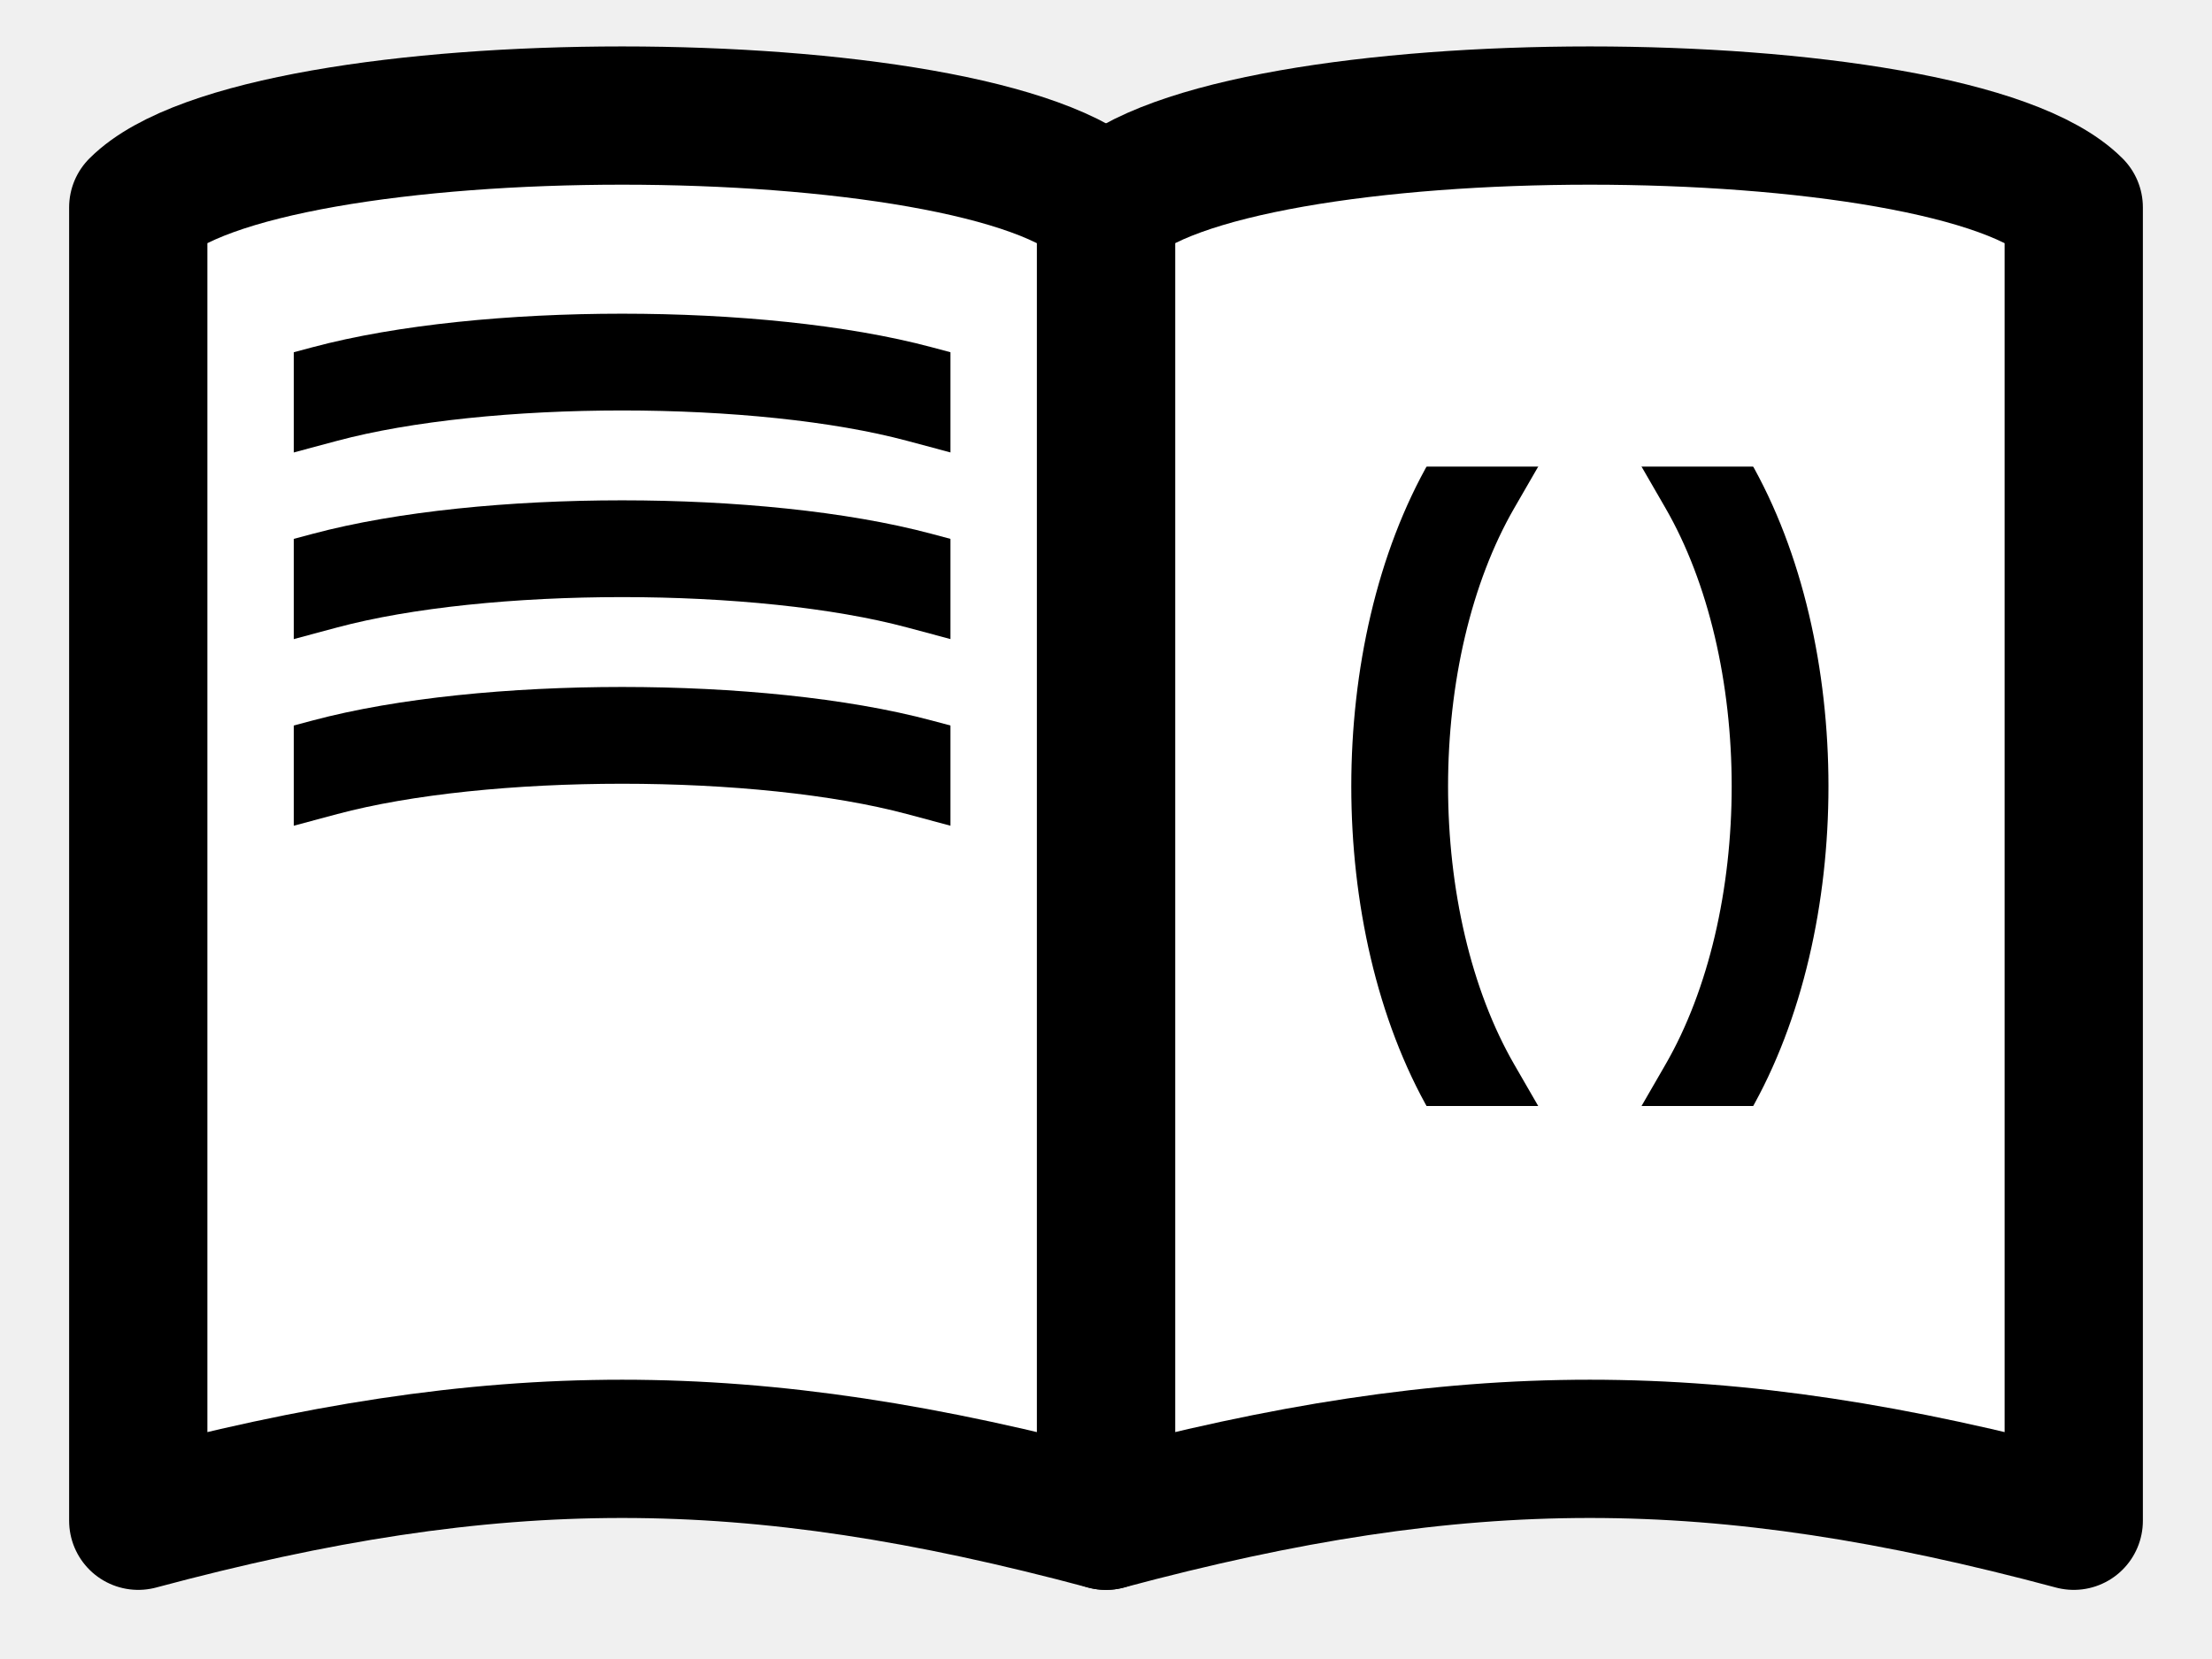
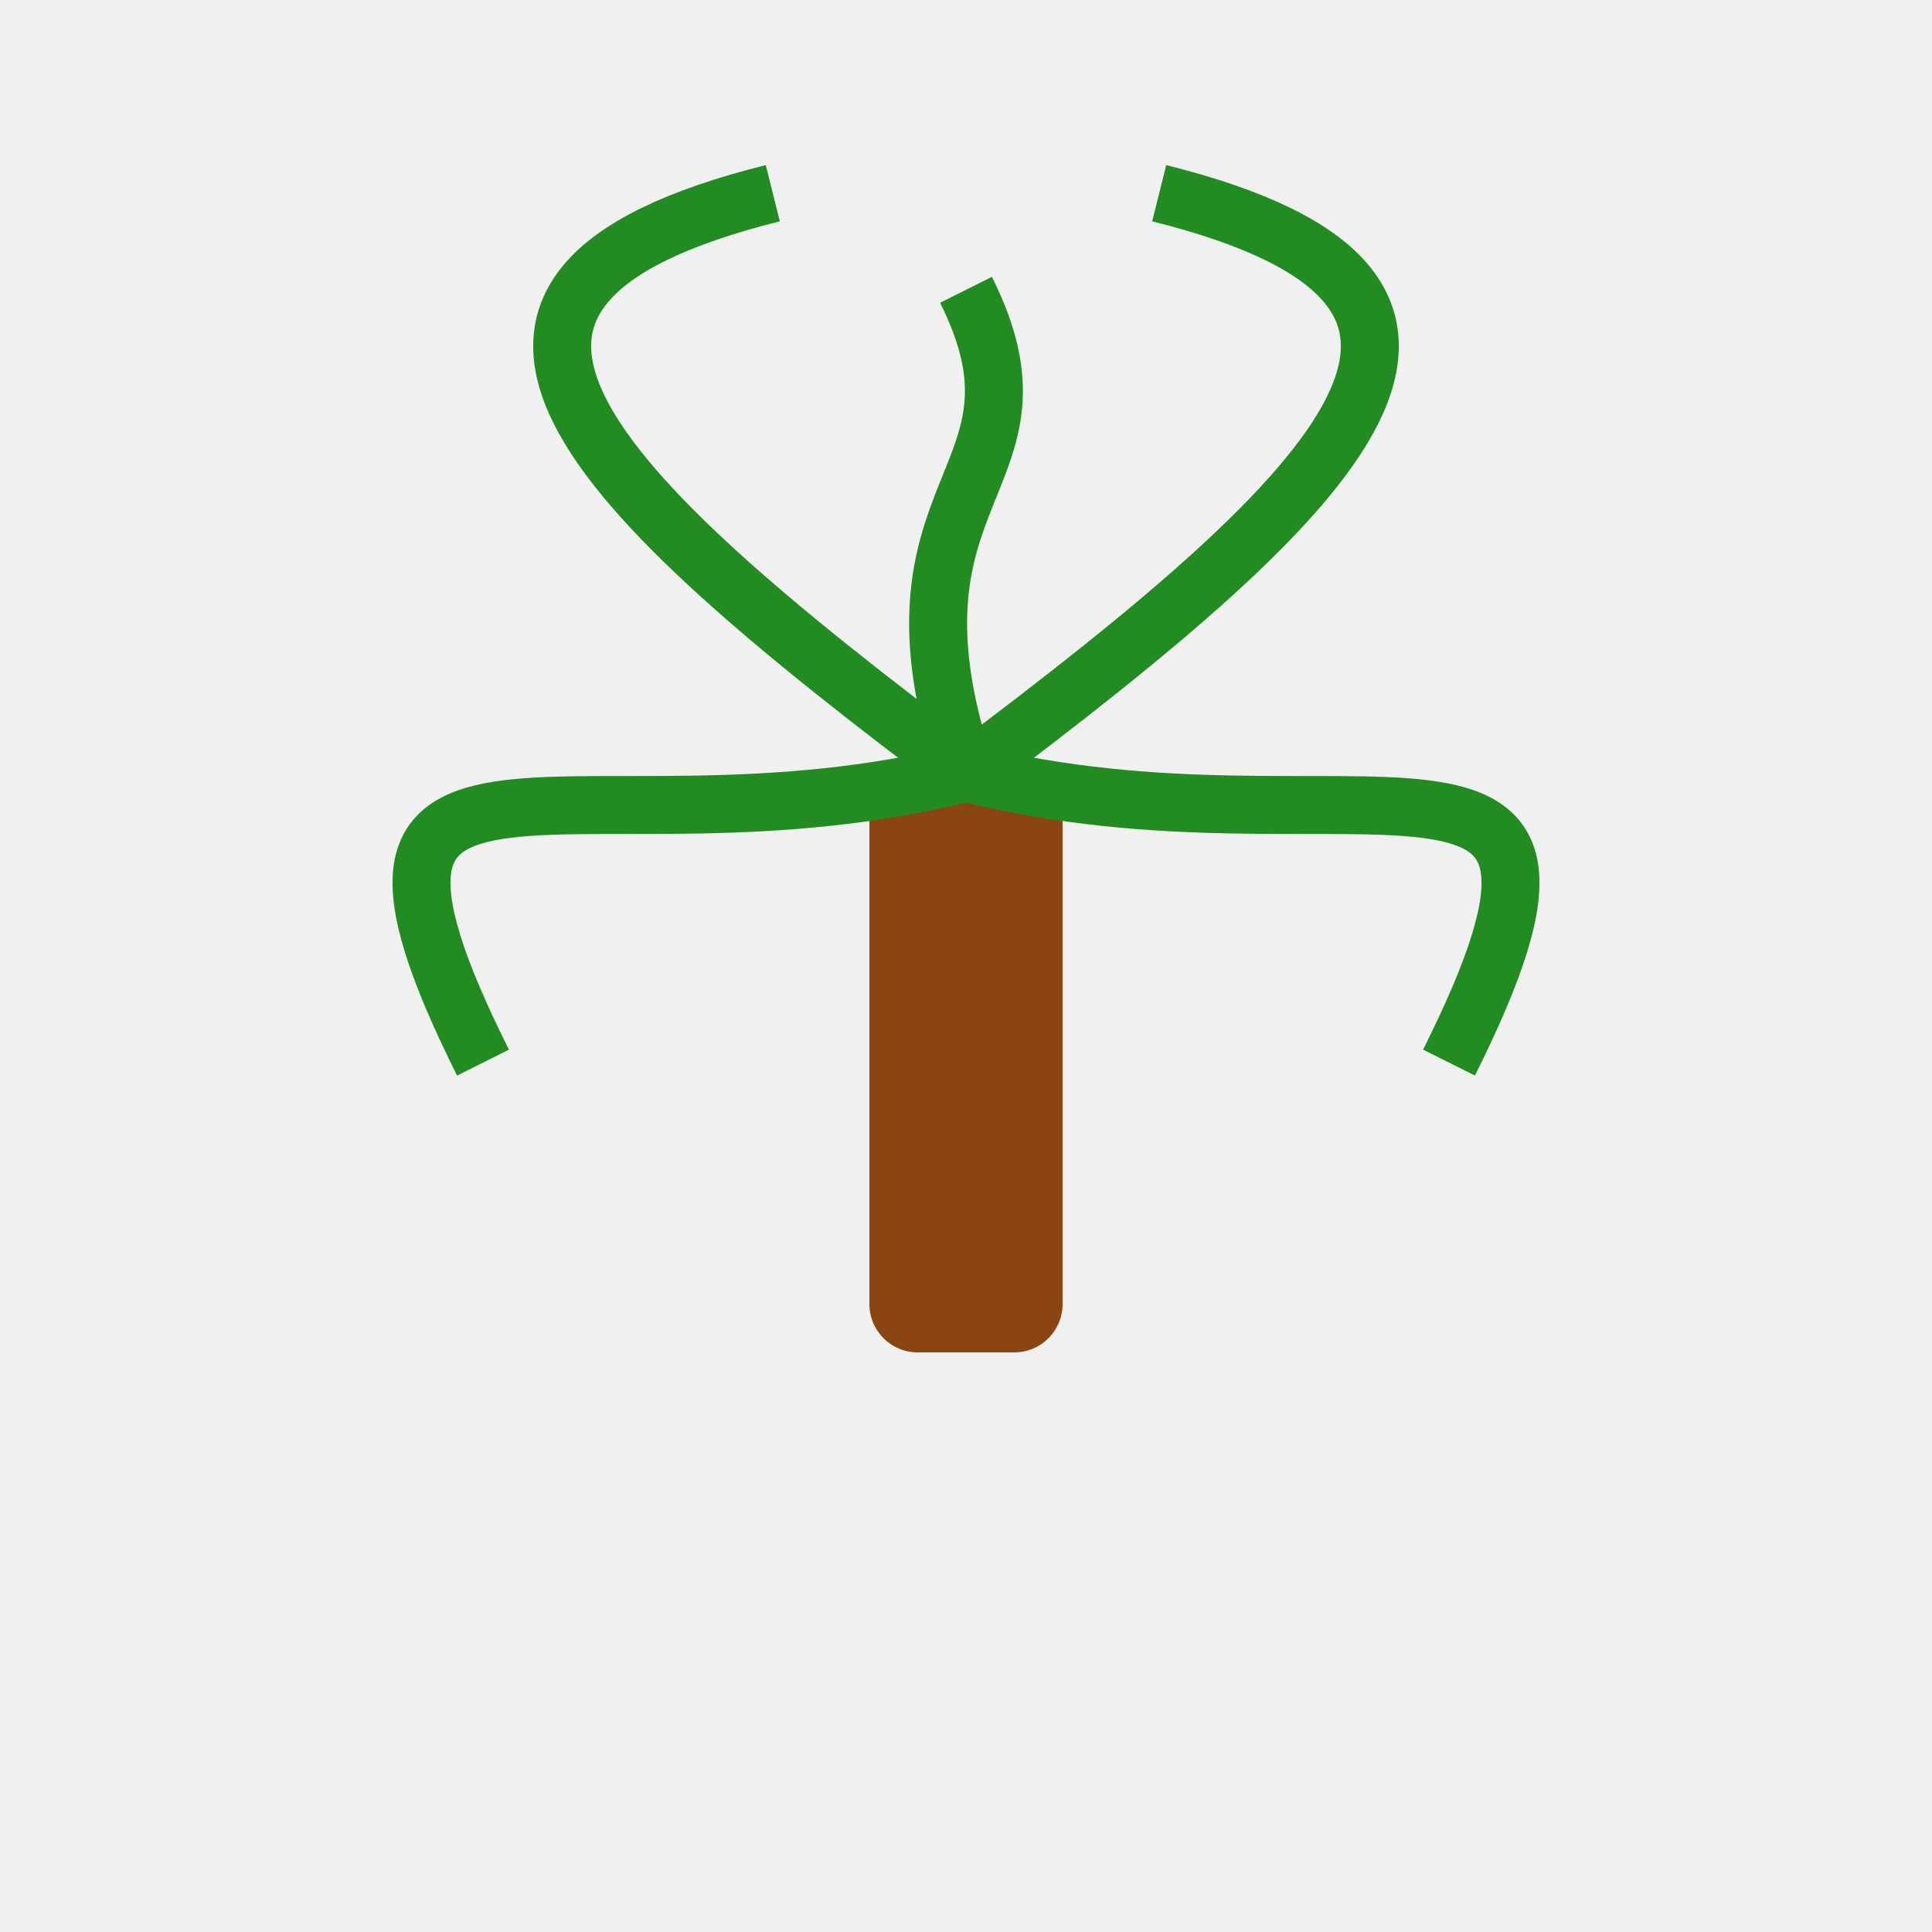
- <svg xmlns="http://www.w3.org/2000/svg" height="24" viewBox="0 4 32 24" width="32">
-   <g fill="#fff">
-     <g stroke="#000" stroke-linejoin="round">
-       <path d="m30 26c-5.177-1.387-8.824-1.387-14 0v-19c1.77-1.771 12.23-1.771 14 0z" stroke-width="2" />
-       <path d="m16 26c-5.177-1.387-8.824-1.387-14 0v-19c1.77-1.771 12.23-1.771 14 0z" stroke-width="2" />
-       <path d="m4.7 9.7c2.3-.616 6.3-.616 8.6 0" stroke-linecap="square" stroke-width="1.4" />
-       <path d="m21.3 19.75c-1.402-2.428-1.402-6.322 0-8.75" stroke-linecap="square" stroke-width="1.4" />
-       <path d="m24.7 11c1.402 2.428 1.402 6.322 0 8.75" stroke-linecap="square" stroke-width="1.4" />
-     </g>
-     <path d="m20 20h6v.75h-6z" />
-     <path d="m20 10h6v.75h-6z" />
-     <path d="m4.7 12.4c2.3-.616 6.3-.616 8.6 0" stroke="#000" stroke-linecap="square" stroke-linejoin="round" stroke-width="1.4" />
-     <path d="m4.7 15.1c2.3-.616 6.3-.616 8.6 0" stroke="#000" stroke-linecap="square" stroke-linejoin="round" stroke-width="1.4" />
-     <path d="m3.5 9h.75v7h-.75z" />
-     <path d="m13.75 9h.75v7h-.75z" />
-   </g>
+ <svg xmlns="http://www.w3.org/2000/svg" width="200" height="200" viewBox="0 0 200 200">
+   <rect x="90" y="80" width="20" height="60" fill="#8B4513" rx="5" />
+   <path d="M100 80 C60 50, 40 30, 80 20" fill="none" stroke="#228B22" stroke-width="6" />
+   <path d="M100 80 C140 50, 160 30, 120 20" fill="none" stroke="#228B22" stroke-width="6" />
+   <path d="M100 80 C60 90, 30 70, 50 110" fill="none" stroke="#228B22" stroke-width="6" />
+   <path d="M100 80 C140 90, 170 70, 150 110" fill="none" stroke="#228B22" stroke-width="6" />
+   <path d="M100 80 C90 50, 110 50, 100 30" fill="none" stroke="#228B22" stroke-width="6" />
</svg>
